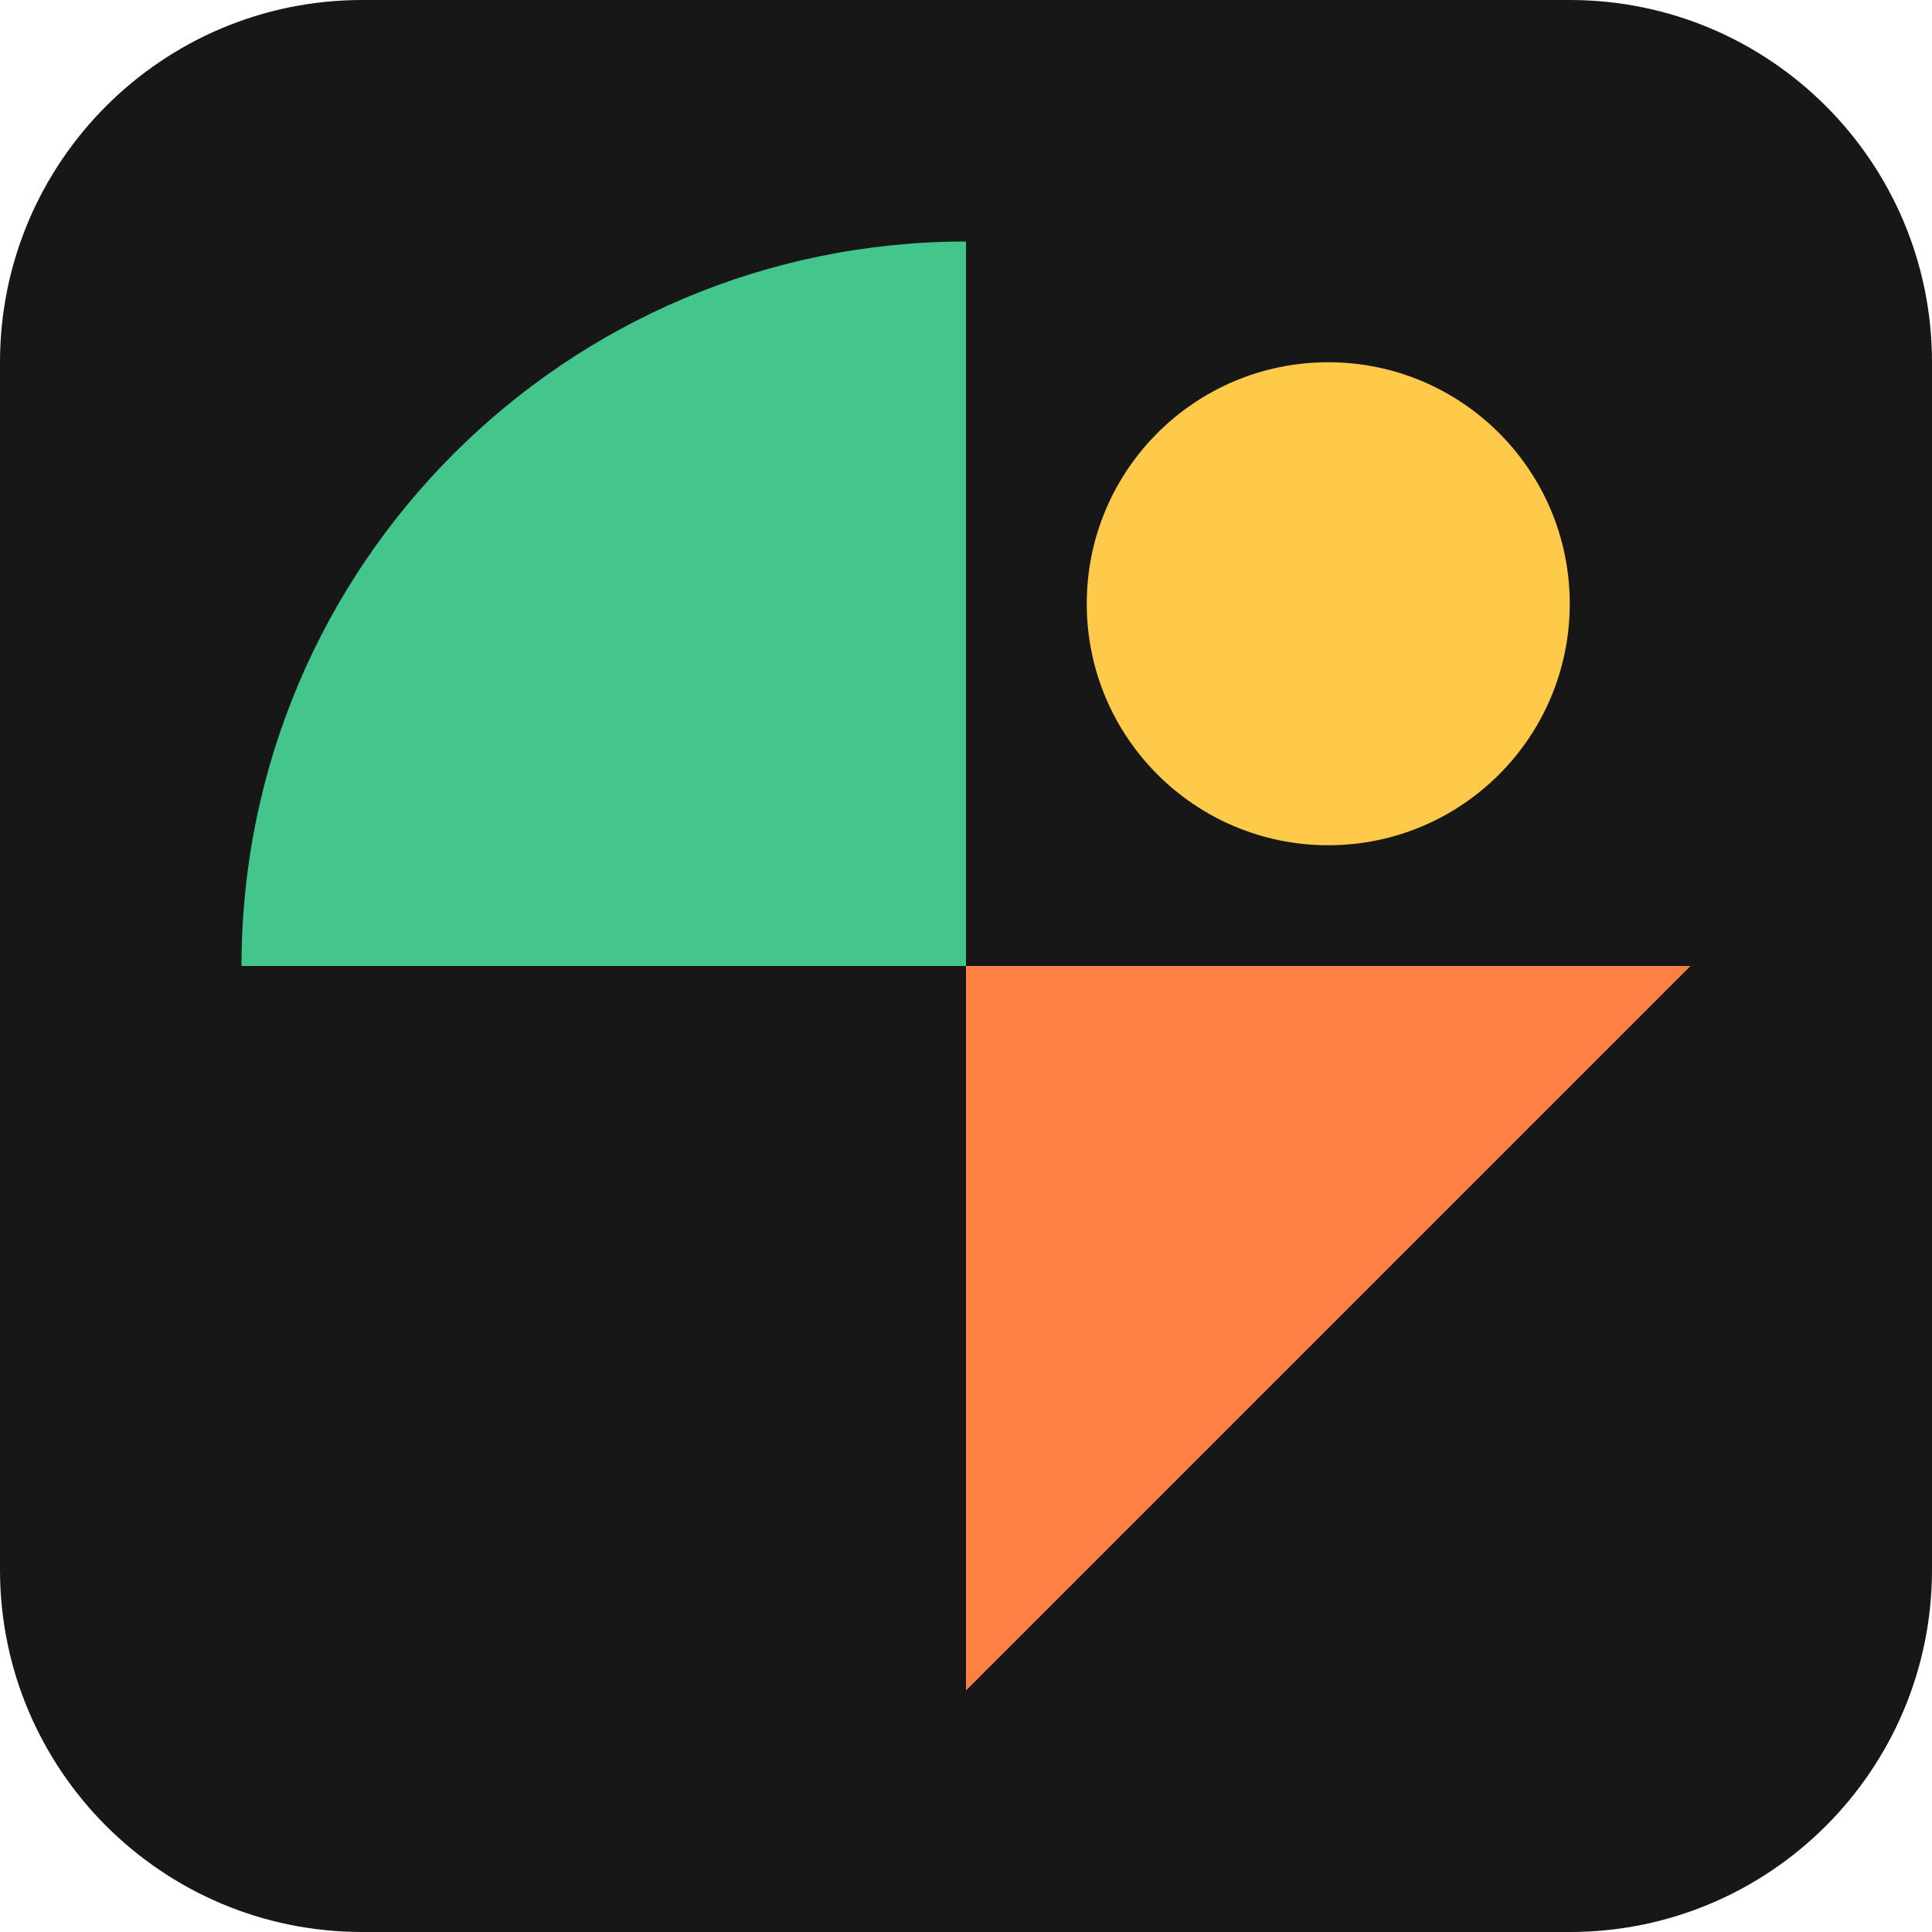
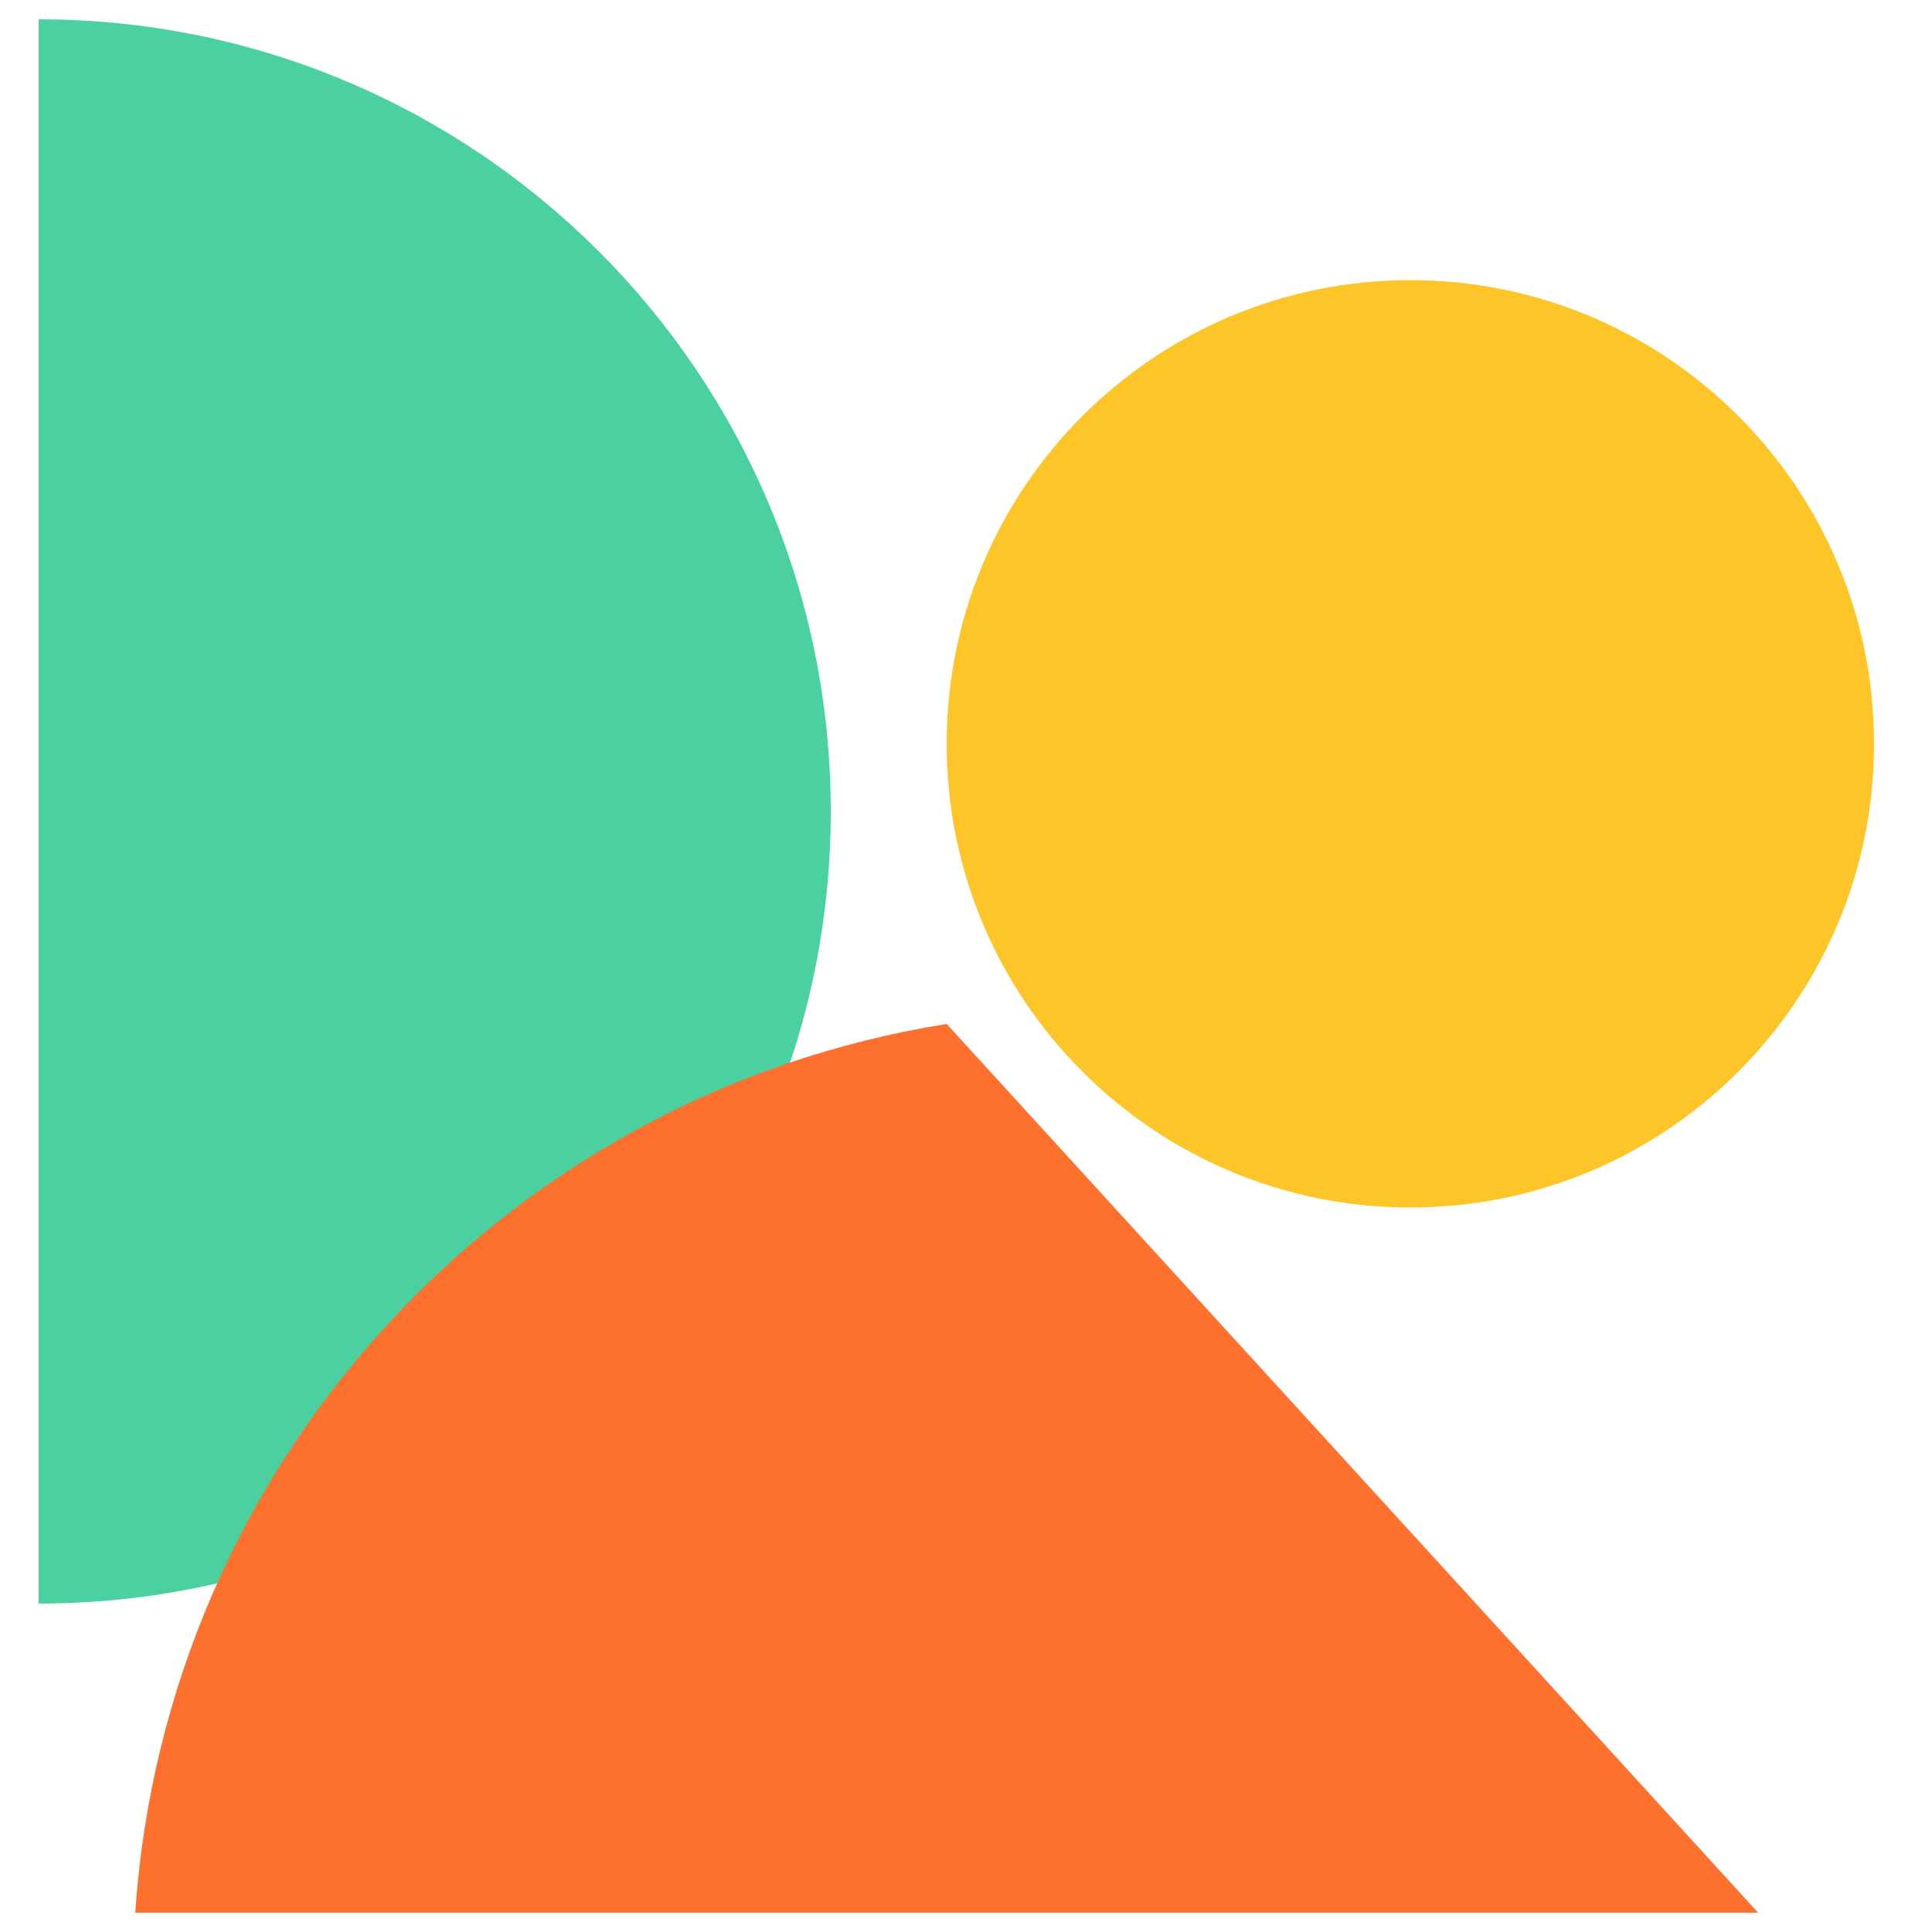
- <svg xmlns="http://www.w3.org/2000/svg" width="32" height="32" viewBox="0 0 32 32" fill="none">
-   <rect width="32" height="32" rx="6" fill="#171717" />
-   <path d="M4 16C4 9.373 9.373 4 16 4V16H4Z" fill="#43C58B" />
-   <path d="M16 16H28L16 28V16Z" fill="#FF8045" />
-   <circle cx="22" cy="10" r="4" fill="#FFC94A" />
+ <svg xmlns="http://www.w3.org/2000/svg" width="100" height="100" viewBox="0 0 100 100" fill="none">
+   <path d="M 2 1 A 41 41 0 0 1 2 83 V 1 Z" fill="#4BD1A0" />
+   <circle cx="73" cy="38.5" r="24" fill="#FDC527" />
+   <path d="M 49 53 L 91 99 H 7 A 50 50 0 0 1 49 53 Z" fill="#FD702D" />
</svg>
